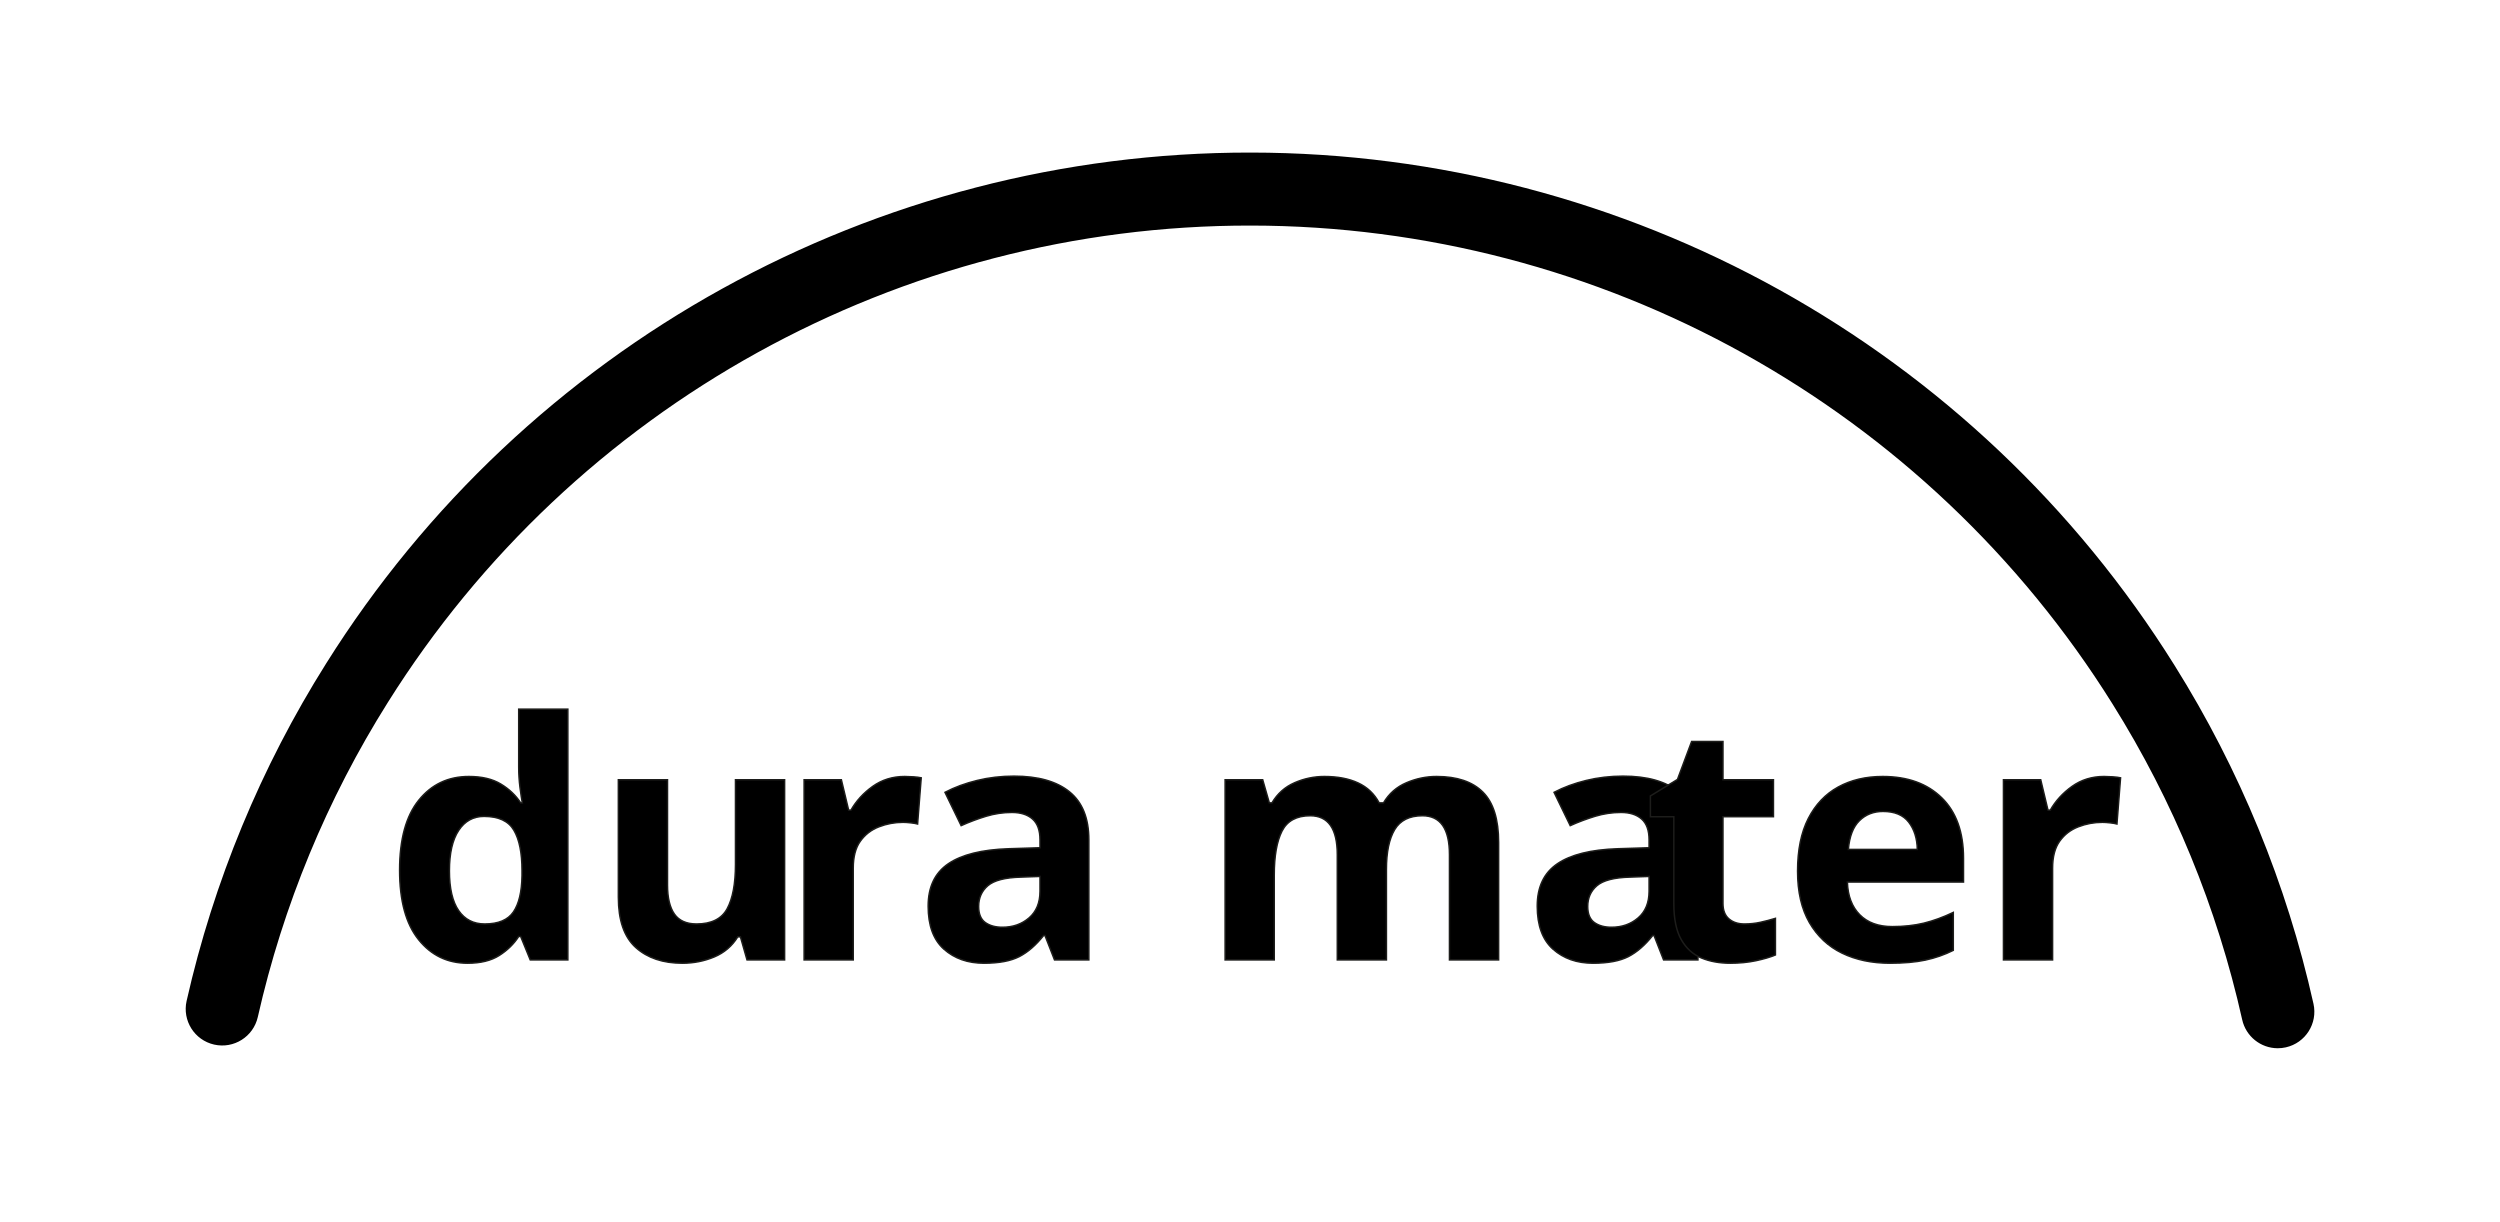
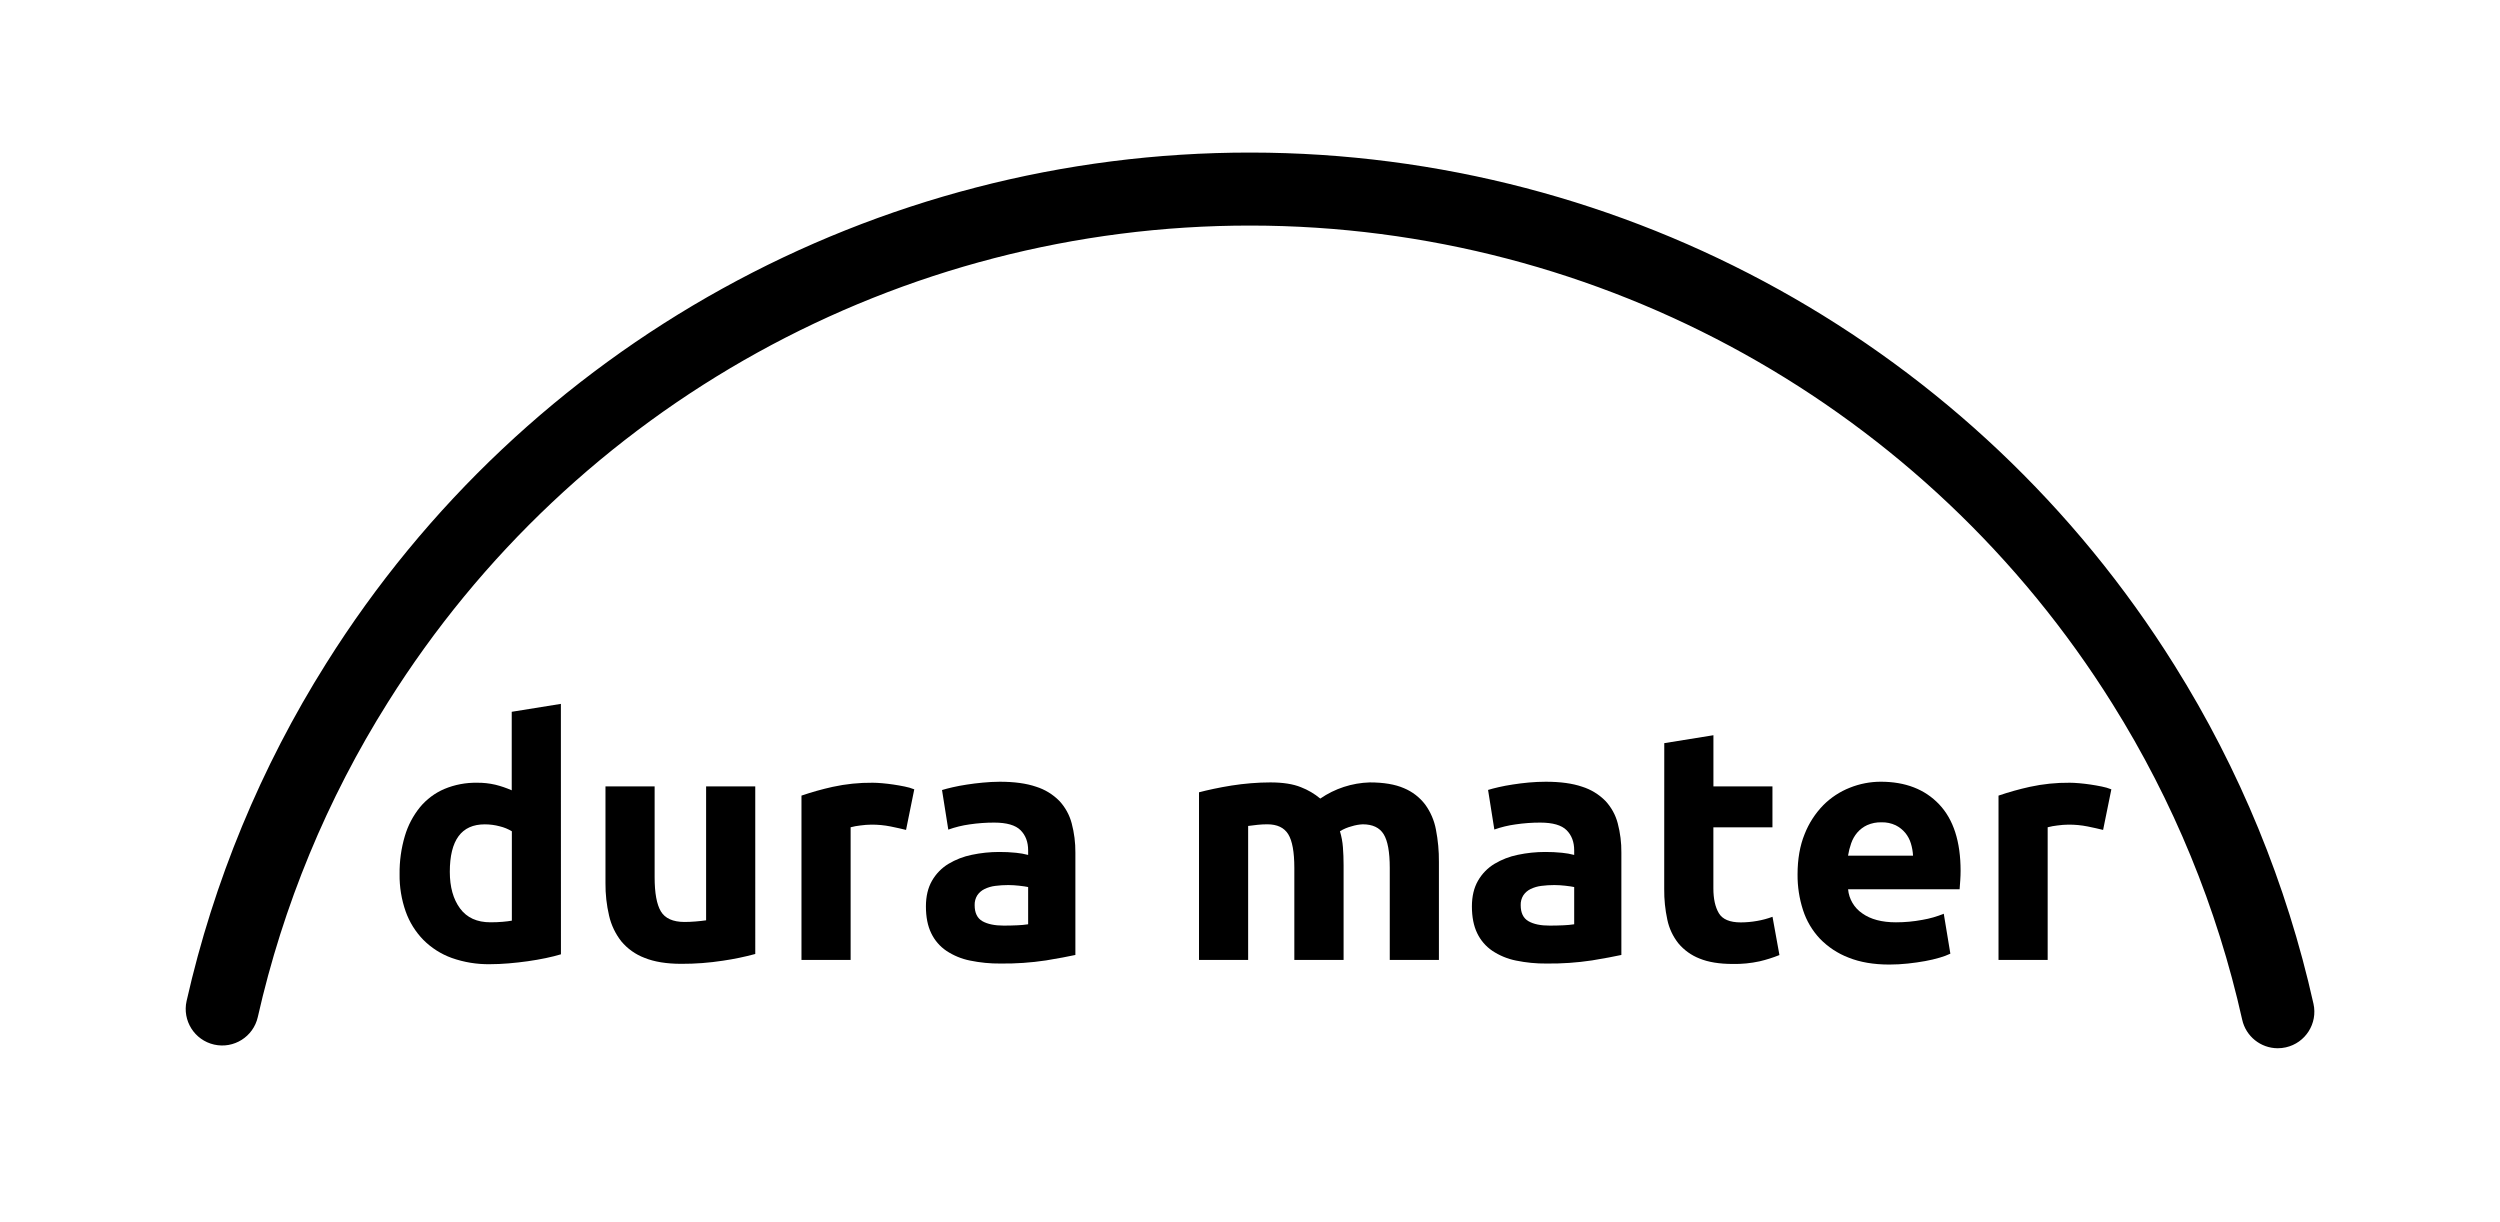
<svg xmlns="http://www.w3.org/2000/svg" id="Layer_1" data-name="Layer 1" viewBox="0 0 1678.47 820.34">
-   <defs>
-     <style>.cls-1{font-size:221.52px;stroke:#1d1d1b;font-family:Ubuntu-Bold, Ubuntu;font-weight:700;}.cls-2{letter-spacing:-0.01em;}.cls-3{letter-spacing:-0.02em;}.cls-4{letter-spacing:0em;}</style>
-   </defs>
-   <text class="cls-1" transform="translate(258.31 644.48)">du<tspan class="cls-2" x="264.27" y="0">r</tspan>
-     <tspan x="355.54" y="0">a ma</tspan>
-     <tspan class="cls-3" x="844.65" y="0">t</tspan>
-     <tspan class="cls-4" x="938.58" y="0">er</tspan>
-   </text>
+   <path d="M376.61,640.71q-4.44,1.34-10.2,2.55t-12.07,2.1q-6.31.89-12.85,1.44t-12.51.55a73.41,73.41,0,0,1-25.7-4.2,51.62,51.62,0,0,1-19-12.08A52.3,52.3,0,0,1,272.38,612a72.49,72.49,0,0,1-4.1-25.14,86.22,86.22,0,0,1,3.54-25.59A55.72,55.72,0,0,1,282,541.91a43.45,43.45,0,0,1,16.28-12.18,54.5,54.5,0,0,1,22-4.21,51.66,51.66,0,0,1,12.29,1.33,66.6,66.6,0,0,1,11,3.76V477.89l33-5.32ZM302,585.33q0,15.28,6.87,24.59t20.38,9.3q4.43,0,8.2-.33t6.2-.78v-60a28.45,28.45,0,0,0-8.09-3.32,38.76,38.76,0,0,0-10.08-1.33Q302,553.43,302,585.33Z" />
+   <path d="M507.08,640.49A184.73,184.73,0,0,1,485.37,645a178.8,178.8,0,0,1-27.91,2.1q-14.85,0-24.7-4A37.54,37.54,0,0,1,417.14,632a43.72,43.72,0,0,1-8.2-17.17,92.51,92.51,0,0,1-2.43-21.93V528h33v60.92q0,16,4.21,23T459.45,619q3.54,0,7.53-.33t7.09-.78V528h33Z" />
+   <path d="M608.31,557.2q-4.42-1.11-10.41-2.33a64.52,64.52,0,0,0-12.85-1.22,59.56,59.56,0,0,0-7.42.56,44.11,44.11,0,0,0-6.53,1.21v89.06h-33V534.16A198,198,0,0,1,559,528.29a120.41,120.41,0,0,1,26.92-2.77q2.65,0,6.42.33t7.54.89q3.75.56,7.53,1.33a34.7,34.7,0,0,1,6.42,1.88Z" />
+   <path d="M671.23,524.85q14.61,0,24.36,3.33a37.81,37.81,0,0,1,15.62,9.52,35.15,35.15,0,0,1,8.31,15.07A74.45,74.45,0,0,1,722,572.48v68.67q-7.08,1.56-19.71,3.66a189.88,189.88,0,0,1-30.57,2.1,96.82,96.82,0,0,1-20.49-2,44.44,44.44,0,0,1-15.84-6.54,29.79,29.79,0,0,1-10.19-11.85q-3.55-7.31-3.55-17.94,0-10.19,4.1-17.28a31.61,31.61,0,0,1,11-11.3,49.71,49.71,0,0,1,15.73-6.09A88.48,88.48,0,0,1,670.78,572a104.29,104.29,0,0,1,11.41.55,51.14,51.14,0,0,1,8.09,1.44v-3.1q0-8.41-5.1-13.51t-17.72-5.1a113.07,113.07,0,0,0-16.61,1.22A71.4,71.4,0,0,0,636.67,557l-4.21-26.58q2.88-.89,7.2-1.88c2.88-.67,6-1.25,9.41-1.77s7-1,10.75-1.33S667.38,524.85,671.23,524.85Zm2.65,96.59c3.25,0,6.35-.08,9.31-.22a64.26,64.26,0,0,0,7.09-.67v-25c-1.33-.29-3.33-.59-6-.89a68,68,0,0,0-7.32-.44,67.11,67.11,0,0,0-8.75.55,22.88,22.88,0,0,0-7.19,2.11,12.26,12.26,0,0,0-4.88,4.21,11.71,11.71,0,0,0-1.77,6.64q0,7.75,5.21,10.75C663.06,620.44,667.83,621.44,673.88,621.44Z" />
+   <path d="M869,582.67q0-15.95-4.1-22.59t-14.06-6.65q-3.11,0-6.43.33c-2.21.22-4.36.48-6.42.78v89.94H805V531.94q4.2-1.11,9.86-2.32t12-2.22q6.31-1,13-1.55t13.07-.55q12.63,0,20.49,3.21a46.37,46.37,0,0,1,13,7.64,61.75,61.75,0,0,1,33.23-10.85q14,0,22.93,3.87a34.53,34.53,0,0,1,14.28,11A41.48,41.48,0,0,1,964.07,557a108.62,108.62,0,0,1,2,21.71v65.8h-33V582.67q0-15.95-4.1-22.59t-14.06-6.65a29.46,29.46,0,0,0-7.42,1.33,28.75,28.75,0,0,0-7.87,3.32,50.25,50.25,0,0,1,2,10.75q.45,5.64.45,12.07v63.58H869Z" />
+   <path d="M1037.84,524.85q14.63,0,24.37,3.33a37.94,37.94,0,0,1,15.62,9.52,35,35,0,0,1,8.3,15.07,74,74,0,0,1,2.44,19.71v68.67q-7.1,1.56-19.72,3.66a189.71,189.71,0,0,1-30.57,2.1,96.89,96.89,0,0,1-20.49-2,44.44,44.44,0,0,1-15.84-6.54,29.79,29.79,0,0,1-10.19-11.85q-3.54-7.31-3.54-17.94,0-10.19,4.1-17.28a31.58,31.58,0,0,1,11-11.3,49.81,49.81,0,0,1,15.73-6.09A88.65,88.65,0,0,1,1037.4,572a104.42,104.42,0,0,1,11.41.55,51,51,0,0,1,8.08,1.44v-3.1q0-8.41-5.09-13.51t-17.73-5.1a113.07,113.07,0,0,0-16.61,1.22,71.75,71.75,0,0,0-14.18,3.43l-4.21-26.58q2.88-.89,7.2-1.88c2.88-.67,6-1.25,9.42-1.77s7-1,10.74-1.33S1034,524.85,1037.84,524.85Zm2.66,96.59c3.25,0,6.35-.08,9.3-.22a63.77,63.77,0,0,0,7.09-.67v-25q-2-.43-6-.89a67.86,67.86,0,0,0-7.31-.44,67,67,0,0,0-8.75.55,23,23,0,0,0-7.2,2.11,12.23,12.23,0,0,0-4.87,4.21,11.64,11.64,0,0,0-1.78,6.64q0,7.75,5.21,10.75T1040.5,621.44Z" />
+   <path d="M1117.37,498.94l33-5.32V528H1190v27.47h-39.66v41q0,10.43,3.66,16.62t14.73,6.2a63.41,63.41,0,0,0,11-1,57.28,57.28,0,0,0,10.31-2.77l4.65,25.69a93.24,93.24,0,0,1-13.29,4.21,77.63,77.63,0,0,1-18,1.77q-13.51,0-22.37-3.65a35.12,35.12,0,0,1-14.18-10.19,38,38,0,0,1-7.42-15.84,93.07,93.07,0,0,1-2.1-20.6Z" />
+   <path d="M1206.86,587.1q0-15.5,4.76-27.14a58.28,58.28,0,0,1,12.52-19.38A52.07,52.07,0,0,1,1242,528.84a55.79,55.79,0,0,1,20.71-4q24.81,0,39.21,15.18t14.4,44.63c0,1.93-.07,4-.22,6.32s-.3,4.32-.44,6.09h-74.88a21.93,21.93,0,0,0,9.53,16.17q8.42,6,22.59,6a95.27,95.27,0,0,0,17.84-1.66,67.06,67.06,0,0,0,14.28-4.1l4.43,26.81a45.58,45.58,0,0,1-7.08,2.65,91,91,0,0,1-9.86,2.33q-5.43,1-11.63,1.66a117.27,117.27,0,0,1-12.41.67q-15.74,0-27.36-4.66a53.32,53.32,0,0,1-19.27-12.73A50.54,50.54,0,0,1,1210.52,611,75.85,75.85,0,0,1,1206.86,587.1Zm77.53-12.63a34.31,34.31,0,0,0-1.44-8.19,20.57,20.57,0,0,0-3.76-7.09,20.13,20.13,0,0,0-6.43-5.1,21,21,0,0,0-9.63-2,22.22,22.22,0,0,0-9.53,1.88,19.67,19.67,0,0,0-6.64,5,22.21,22.21,0,0,0-4.1,7.2,47.89,47.89,0,0,0-2.11,8.3Z" />
+   <path d="M1412,557.2c-3-.74-6.42-1.52-10.41-2.33a64.52,64.52,0,0,0-12.85-1.22,59.56,59.56,0,0,0-7.42.56,44.56,44.56,0,0,0-6.54,1.21v89.06h-33V534.16a198,198,0,0,1,20.93-5.87,120.41,120.41,0,0,1,26.92-2.77q2.66,0,6.42.33t7.53.89q3.77.56,7.53,1.33a34.82,34.82,0,0,1,6.43,1.88Z" />
  <path d="M1529.26,703.78a24.5,24.5,0,0,1-23.88-19.17,677.42,677.42,0,0,0-87.07-212,683,683,0,0,0-1157.86-1.12,677.13,677.13,0,0,0-87.37,211.36A24.5,24.5,0,0,1,125.29,672,726.11,726.11,0,0,1,219,445.41a732,732,0,0,1,1240.89,1.2,726.25,726.25,0,0,1,93.35,227.32,24.51,24.51,0,0,1-18.57,29.25A24.76,24.76,0,0,1,1529.26,703.78Z" />
</svg>
